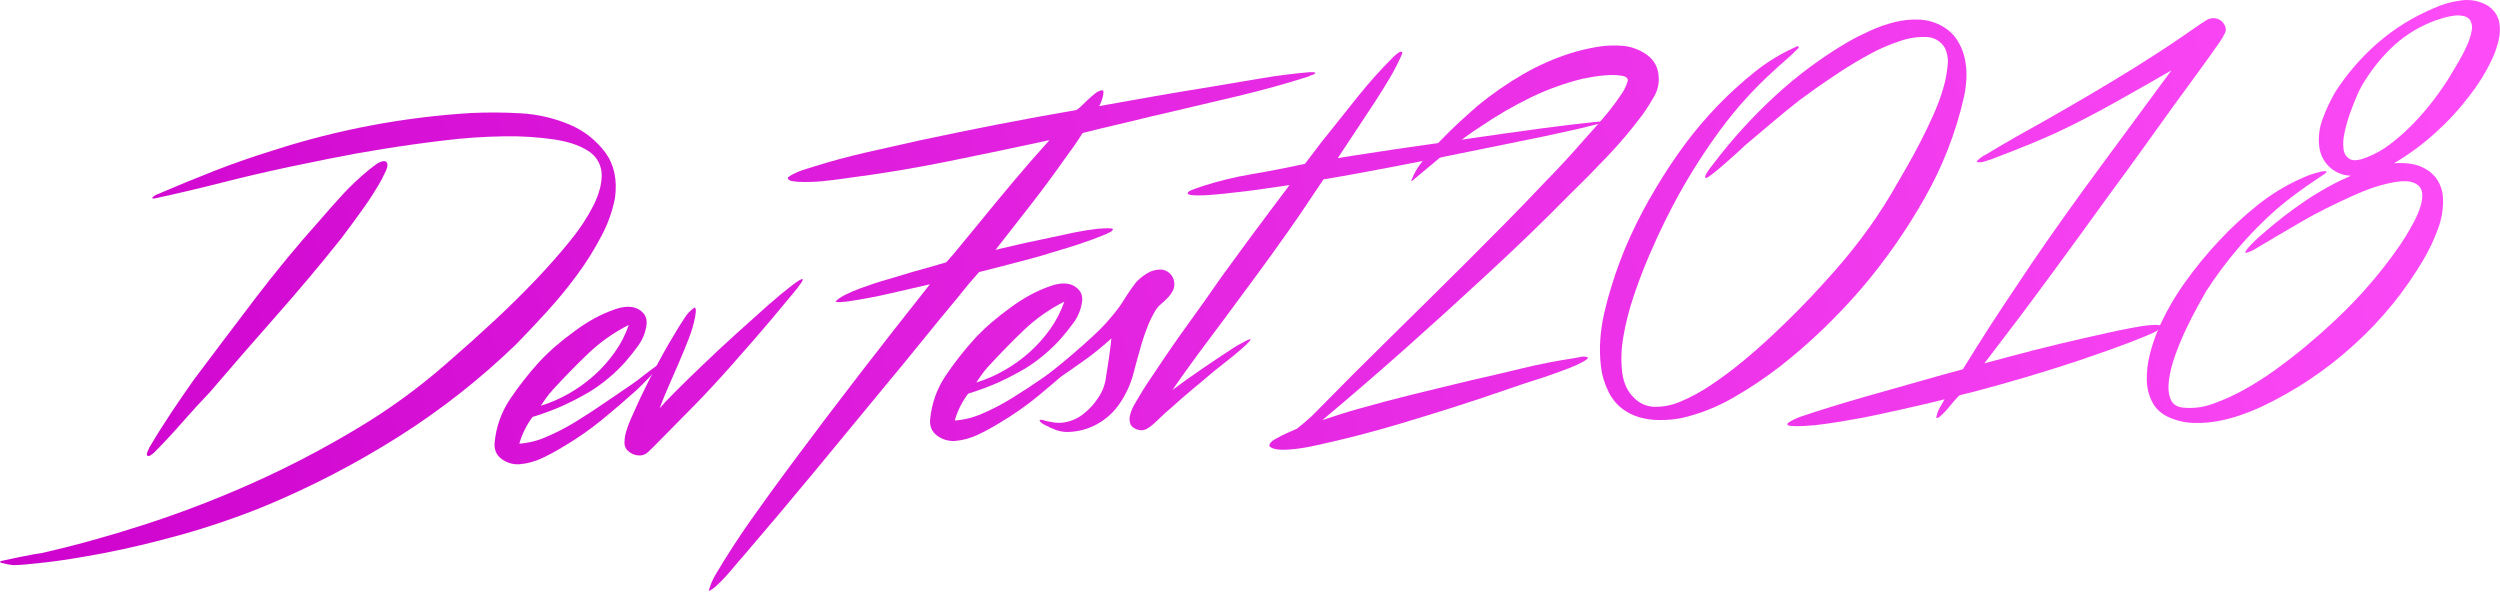
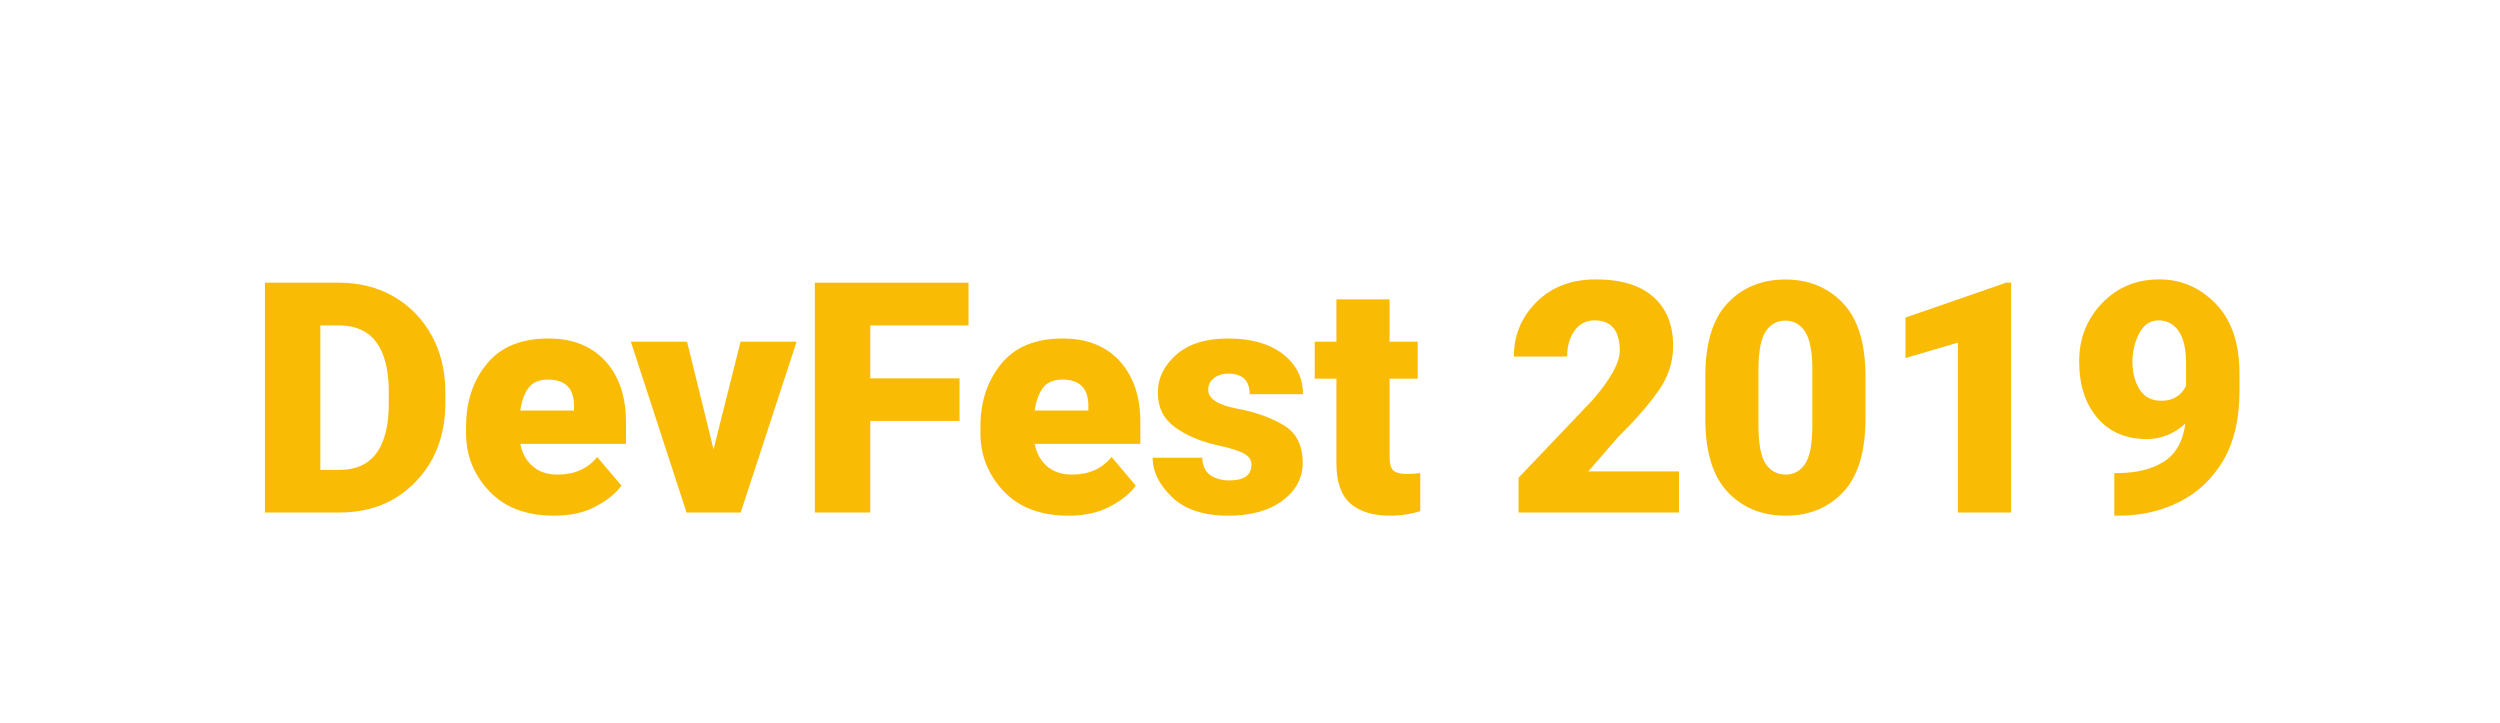
- <svg xmlns="http://www.w3.org/2000/svg" xmlns:xlink="http://www.w3.org/1999/xlink" viewBox="0 0 1335.45 315.71">
+ <svg xmlns="http://www.w3.org/2000/svg" id="Ebene_1" data-name="Ebene 1" viewBox="0 0 308 89">
  <defs>
-     <style>.cls-1{fill:url(#Neues_Verlaufsfeld_5);}.cls-2{fill:url(#Neues_Verlaufsfeld_5-2);}.cls-3{fill:url(#Neues_Verlaufsfeld_5-3);}.cls-4{fill:url(#Neues_Verlaufsfeld_5-4);}.cls-5{fill:url(#Neues_Verlaufsfeld_5-5);}.cls-6{fill:url(#Neues_Verlaufsfeld_5-6);}.cls-7{fill:url(#Neues_Verlaufsfeld_5-7);}.cls-8{fill:url(#Neues_Verlaufsfeld_5-8);}.cls-9{fill:url(#Neues_Verlaufsfeld_5-9);}.cls-10{fill:url(#Neues_Verlaufsfeld_5-10);}.cls-11{fill:url(#Neues_Verlaufsfeld_5-11);}</style>
-     <linearGradient id="Neues_Verlaufsfeld_5" x1="-65.9" y1="224.86" x2="1364.55" y2="-99.01" gradientUnits="userSpaceOnUse">
-       <stop offset="0" stop-color="#c0c" />
-       <stop offset="1" stop-color="#ff4ff9" />
-     </linearGradient>
-     <linearGradient id="Neues_Verlaufsfeld_5-2" x1="-51.83" y1="287" x2="1378.62" y2="-36.87" xlink:href="#Neues_Verlaufsfeld_5" />
-     <linearGradient id="Neues_Verlaufsfeld_5-3" x1="-50.07" y1="294.77" x2="1380.38" y2="-29.1" xlink:href="#Neues_Verlaufsfeld_5" />
-     <linearGradient id="Neues_Verlaufsfeld_5-4" x1="-48.34" y1="302.43" x2="1382.11" y2="-21.45" xlink:href="#Neues_Verlaufsfeld_5" />
-     <linearGradient id="Neues_Verlaufsfeld_5-5" x1="-43.16" y1="325.28" x2="1387.28" y2="1.41" xlink:href="#Neues_Verlaufsfeld_5" />
-     <linearGradient id="Neues_Verlaufsfeld_5-6" x1="-41.7" y1="331.75" x2="1388.75" y2="7.88" xlink:href="#Neues_Verlaufsfeld_5" />
-     <linearGradient id="Neues_Verlaufsfeld_5-7" x1="-50.26" y1="293.93" x2="1380.18" y2="-29.94" xlink:href="#Neues_Verlaufsfeld_5" />
-     <linearGradient id="Neues_Verlaufsfeld_5-8" x1="-44.88" y1="317.72" x2="1385.57" y2="-6.15" xlink:href="#Neues_Verlaufsfeld_5" />
-     <linearGradient id="Neues_Verlaufsfeld_5-9" x1="-39.42" y1="342.75" x2="1391.03" y2="18.88" xlink:href="#Neues_Verlaufsfeld_5" />
-     <linearGradient id="Neues_Verlaufsfeld_5-10" x1="-31.99" y1="374.63" x2="1398.46" y2="50.76" xlink:href="#Neues_Verlaufsfeld_5" />
-     <linearGradient id="Neues_Verlaufsfeld_5-11" x1="-25.95" y1="401.32" x2="1404.5" y2="77.44" xlink:href="#Neues_Verlaufsfeld_5" />
+     <style>.cls-1{font-size:39.83px;fill:#fabb05;font-family:Roboto-Black, Roboto Black;font-weight:800;}.cls-2{letter-spacing:-0.01em;}.cls-3{letter-spacing:-0.01em;}.cls-4{letter-spacing:0em;}</style>
  </defs>
-   <g id="Ebene_2" data-name="Ebene 2">
-     <g id="Ebene_1-2" data-name="Ebene 1">
-       <path class="cls-1" d="M304,66.44A46,46,0,0,1,323.37,81.5q7.1,9.75,5.14,24.29a71.91,71.91,0,0,1-7.24,20.28,158.11,158.11,0,0,1-13,20.78,249.67,249.67,0,0,1-16.2,19.72q-8.69,9.51-16.34,17.32a391.32,391.32,0,0,1-62.95,49.45A473.42,473.42,0,0,1,141.1,270.5a421.2,421.2,0,0,1-44.91,15.3q-22.08,6.09-40.42,9.6t-31.26,5q-12.92,1.49-17.23,1.48a10.55,10.55,0,0,1-1.36-.15c-.76-.11-1.59-.25-2.5-.43s-1.7-.36-2.38-.54-1-.43-1-.72.87-.45,3.06-.91l7.25-1.55q4-.85,7.58-1.46c2.42-.41,3.78-.62,4.08-.64q26-5.84,55.12-15.23A575.4,575.4,0,0,0,135,258a521.67,521.67,0,0,0,55.6-29A323,323,0,0,0,239,193.75q12.63-10.91,24.8-22.22t22.54-22.21q10.37-10.9,18.46-21A103.4,103.4,0,0,0,317.2,109.4q4.24-8.75,4.21-15.86a15,15,0,0,0-5.75-11.89q-6.82-5.15-19.09-7.08a164.71,164.71,0,0,0-27.34-1.75A297.8,297.8,0,0,0,237.39,75q-16.77,2-32.4,4.51t-28.88,5.21l-21.63,4.44q-18.79,4-36,8.4T82.7,106l-1,0c-.38,0-.49-.12-.34-.42a5.48,5.48,0,0,1,1.8-1.4Q99.88,97,114.47,91.29t31.34-10.92a428.43,428.43,0,0,1,105.77-20,255.86,255.86,0,0,1,26.53.15A78.68,78.68,0,0,1,304,66.44Zm-225.2,177c-.45-.27-.5-.89-.12-1.86a25.1,25.1,0,0,1,1-2.35q3.58-6.08,6.4-10.49t5.5-8.47q2.7-4.08,5.5-8.15t6.64-9.52q16.19-21.58,32.49-43T170.53,118q6.3-7.32,12.61-14.19a136.46,136.46,0,0,1,14-13.15c.45-.32,1-.78,1.81-1.4a28,28,0,0,1,2.37-1.76,9.62,9.62,0,0,1,2.48-1.21,3.8,3.8,0,0,1,2.38,0,2.36,2.36,0,0,1,.81,2,8.72,8.72,0,0,1-.66,2.56c-.38.89-.79,1.75-1.23,2.57a13.22,13.22,0,0,0-.9,1.91A164.46,164.46,0,0,1,194.3,111q-5.4,7.6-11.92,16.24-16.87,21.18-34.77,41.42t-35.46,40.79q-7.66,8-14.64,16t-14.87,16a10.44,10.44,0,0,1-2,1.63C79.86,243.65,79.26,243.75,78.8,243.48Z" />
-       <path class="cls-2" d="M351.76,196.24c-1.21,1.37-2.59,2.9-4.17,4.58s-3.12,3.25-4.62,4.71-2.4,2.34-2.7,2.65q-9,8.1-18.5,15.89A163.87,163.87,0,0,1,301,238.53a121,121,0,0,1-11.3,6.13A35,35,0,0,1,277.48,248a14.33,14.33,0,0,1-9.66-2.93q-4.21-3.2-3.57-8.92a49.67,49.67,0,0,1,8.25-23A169.1,169.1,0,0,1,288,193.37a113.14,113.14,0,0,1,9-8.64q4.72-4.06,9.92-7.81a87.84,87.84,0,0,1,10.39-6.74,72.45,72.45,0,0,1,11.31-5,22.32,22.32,0,0,1,5.89-1.27,12.15,12.15,0,0,1,5.9.93q5.46,2.8,5,8.19a24.26,24.26,0,0,1-4.24,11.26q-1.8,2.5-3.6,4.78c-1.2,1.51-2.47,3-3.82,4.56a88.14,88.14,0,0,1-18.27,15.33,153.56,153.56,0,0,1-14.47,7.59,135.15,135.15,0,0,1-16.52,6.16A43.79,43.79,0,0,0,277.41,237a42.93,42.93,0,0,0,14.49-3.65,117,117,0,0,0,15.82-8.2q7.9-4.87,15.58-10.17t14-9.54c.3-.16,1.28-.86,2.94-2.11s3.42-2.61,5.3-4.09,4.4-3.31,7.56-5.51C353.41,194,353,194.86,351.76,196.24Zm-56.62,12.13a44.42,44.42,0,0,0-3.48,4.32l-2.81,4.08a73.87,73.87,0,0,0,15-6.52,79,79,0,0,0,13.54-9.74,74.11,74.11,0,0,0,11-12.36,56.92,56.92,0,0,0,7.51-14.6,90.22,90.22,0,0,0-21.67,15.28Q304.59,198.05,295.14,208.37Z" />
-       <path class="cls-3" d="M428.79,149.18c.15.14,0,.65-.56,1.56a65.3,65.3,0,0,1-4.61,6q-3.83,4.68-11.59,13.92t-21.73,25q-10.12,11.45-19.93,21.44T349.75,238c-1.35,1.38-2.67,2.65-3.94,3.8a6.4,6.4,0,0,1-5.1,1.45,8.67,8.67,0,0,1-5.11-2.27,5.68,5.68,0,0,1-2-4.84,20.08,20.08,0,0,1,.87-5.52,52.56,52.56,0,0,1,2.34-6.46q1.45-3.36,2.91-6.49t2.57-5.6q4.49-9.42,9.52-18.75t10.88-18.81c1-1.65,2.14-3.35,3.26-5.08a17.38,17.38,0,0,1,4.17-4.47c.59-.61,1-.78,1.24-.5a2.31,2.31,0,0,1,.35,1.41,11.3,11.3,0,0,1-.21,2.09,9,9,0,0,0-.22,1.54A63.8,63.8,0,0,1,368,180.67q-2.46,6.36-5.36,13.07t-5.7,13.09q-2.81,6.38-4.58,11.28,2.25-2.73,8.56-9.06t14.65-14.28q8.34-8,17.47-16.28t16.91-15.16q7.79-6.83,13-10.81C426.37,149.88,428.33,148.76,428.79,149.18Z" />
-       <path class="cls-4" d="M699.43,38.57c.15,0,.76,0,1.81,0s1.51.19,1.37.48A2.48,2.48,0,0,1,701,40a3.27,3.27,0,0,0-1.59.73q-18.56,5.93-38.14,10.59t-42,9.89c-.91.19-2.16.47-3.74.84s-3.44.82-5.55,1.36-4.38,1.09-6.79,1.64-4.76,1.1-7,1.65q-8.38,1.93-17.89,4.36c-1.49,2.41-3.07,4.79-4.71,7.13s-3.38,4.73-5.17,7.15q-8.77,12.47-18,24.29t-18.68,23.9a2.41,2.41,0,0,1,1-.27,2.41,2.41,0,0,0,1-.27q6.8-1.64,13.7-3.17c4.61-1,9.32-2,14.16-3q6.33-1.4,12.56-2.68t12.8-2l1.48-.07,2.72-.13a12,12,0,0,1,2.49.1c.68.11.95.32.8.62a3,3,0,0,1-1.58,1.39c-.75.33-1.43.65-2,1q-7.24,3-14.6,5.41T561.48,135q-3.86,1.29-10.19,3t-12.67,3.34q-7.47,1.9-15.63,4-2.7,3.19-5.17,5.94-2,2.5-3.83,4.67c-1.2,1.45-2,2.48-2.47,3.08q-9.91,11.87-19.47,23.71t-19.47,23.71q-19.12,23.27-38,46.07T396.06,298.2c-.75.77-1.84,2-3.27,3.77s-3,3.58-4.72,5.49-3.42,3.63-5.07,5.17a17.75,17.75,0,0,1-4.07,3q-.45.24-.12-.87c.23-.74.53-1.6.89-2.56s.79-1.9,1.23-2.8l.9-1.79q9.21-15.56,19.54-30.18t21.13-29.16q18.22-24.52,36.66-48.41t37.57-48l-21.74,5q-10.86,2.49-21.74,4.1c-.31,0-.87.08-1.7.2s-1.67.18-2.49.22a9,9,0,0,1-2.16-.11c-.61-.12-.68-.33-.23-.65a23.73,23.73,0,0,1,5.19-3.31,75.46,75.46,0,0,1,7.47-3.21q4.07-1.5,8-2.79c2.64-.86,4.94-1.55,6.9-2.09q6.57-2.05,13.36-4t13.58-3.83a4.46,4.46,0,0,1,1.24-.38,9.14,9.14,0,0,0,1.48-.4c.6-.18,1.13-.35,1.58-.52q1.58-1.83,4.05-4.57,2-2.5,5.07-6.16t7.31-8.89q9.45-11.62,19-23t19.7-22.62q-27.18,5.89-54.13,11.35t-54.37,9q-6.57,1-13,1.61a87.18,87.18,0,0,1-13,.29c-.76-.11-1.63-.21-2.61-.31a4.06,4.06,0,0,1-2.39-1c-.46-.56-.23-1.12.67-1.68s1.5-.91,1.81-1.07a36,36,0,0,1,5.31-2.23q3.06-1,5.77-1.81,14-4.38,28.08-7.58T491,75.05q21.06-4.5,42-8.58t42-7.71a14.16,14.16,0,0,0,2.6-2.09l3.49-3.35q1.8-1.73,3.72-3.24a8.45,8.45,0,0,1,3.5-1.81q1.14-.27,1.14.93a10,10,0,0,1-.43,2.76A20.87,20.87,0,0,1,588,55a9,9,0,0,1-.89,1.68Q602,54,616.85,51.4t29.79-5q12.92-2.15,26.28-4.43T699.43,38.57Z" />
-       <path class="cls-5" d="M584.4,183.8c-1.2,1.38-2.59,2.9-4.16,4.58s-3.12,3.26-4.62,4.72-2.41,2.34-2.71,2.64q-9,8.1-18.49,15.89a163.61,163.61,0,0,1-20.77,14.47,123.62,123.62,0,0,1-11.3,6.13,35.14,35.14,0,0,1-12.23,3.32,14.38,14.38,0,0,1-9.66-2.93c-2.8-2.13-4-5.1-3.57-8.92a49.86,49.86,0,0,1,8.25-23,170.17,170.17,0,0,1,15.52-19.8,111.4,111.4,0,0,1,9-8.64c3.16-2.71,6.46-5.31,9.93-7.82A88.29,88.29,0,0,1,550,157.74a72.82,72.82,0,0,1,11.3-5,22.32,22.32,0,0,1,5.89-1.27,12.13,12.13,0,0,1,5.9.93q5.46,2.81,5,8.19a24.38,24.38,0,0,1-4.23,11.26c-1.21,1.67-2.4,3.26-3.6,4.77s-2.48,3-3.83,4.57a87.62,87.62,0,0,1-18.27,15.33,151.15,151.15,0,0,1-14.47,7.59,136.63,136.63,0,0,1-16.51,6.16,43.71,43.71,0,0,0-7.17,14.36A43.17,43.17,0,0,0,524.54,221a116.41,116.41,0,0,0,15.82-8.2q7.9-4.87,15.59-10.17T570,193c.3-.16,1.27-.86,2.93-2.11s3.42-2.61,5.31-4.09,4.4-3.31,7.56-5.51C586.05,181.61,585.6,182.43,584.4,183.8Zm-56.61,12.13a43.21,43.21,0,0,0-3.49,4.33c-.83,1.21-1.76,2.57-2.81,4.08a73.13,73.13,0,0,0,15-6.53,78.05,78.05,0,0,0,13.54-9.73,74.57,74.57,0,0,0,11-12.36,57,57,0,0,0,7.5-14.6,90.41,90.41,0,0,0-21.67,15.28Q537.25,185.63,527.79,195.93Z" />
-       <path class="cls-6" d="M627.28,151.08a7.38,7.38,0,0,1-.88,4.43,17.34,17.34,0,0,1-2.81,3.75c-1.12,1.15-2.33,2.26-3.61,3.35a13,13,0,0,0-3,3.65,56.79,56.79,0,0,0-3.92,8.07q-1.68,4.24-3,8.47-1.34,4.65-2.55,9c-.82,2.89-1.59,5.81-2.33,8.76a51.9,51.9,0,0,1-6.93,14.79,34.82,34.82,0,0,1-12,11.09,33.57,33.57,0,0,1-17,4.31,19.43,19.43,0,0,1-7.5-2.05,4.48,4.48,0,0,1-1.36-.59c-.76-.4-1.56-.8-2.39-1.2a8.06,8.06,0,0,1-2-1.32c-.53-.49-.72-.88-.58-1.18s1-.23,2.5.21a14.3,14.3,0,0,0,2.72.64,23,23,0,0,0,6.58.56,22.08,22.08,0,0,0,11.54-4.72,34.86,34.86,0,0,0,7.77-8.47,24,24,0,0,0,4.13-10.28q.87-5.07,1.64-10.48t1.4-11.13a146,146,0,0,1-14,11.4q-8.36,6.1-16.37,11.19t-13.89,8.33q-5.88,3.24-6.56,2.62-.47-.65,6-5.65t15.57-12.36q9.14-7.33,18.72-16.12A105.77,105.77,0,0,0,598.56,163c1.34-2.1,2.69-4.18,4-6.21s2.84-4.12,4.5-6.24a29.64,29.64,0,0,1,5.52-4.43A13.79,13.79,0,0,1,619.3,144a7.28,7.28,0,0,1,5.46,1.93A7.57,7.57,0,0,1,627.28,151.08Z" />
-       <path class="cls-7" d="M848.07,65.6q8.83-1.08,8.84-.42.23.21-8.6,2.38-4.08,1.06-10.08,2.34t-13.47,2.95q-19.93,4-38.62,7.87t-39.75,7.93q-10.41,2-20.27,3.82T707,95.79q-6.74,10.18-12,17.88t-7.08,10.2q-8.31,11.79-16.75,23.25t-17,23q-7.2,9.54-14.17,19T626.28,208.3q7.89-5.85,16-11.39t16.48-11c1.21-.79,2.41-1.51,3.62-2.15l3.61-1.92q2-1,2-.54c0,.44-.86,1.47-2.59,3.08s-3.72,3.35-6,5.22-4.44,3.6-6.55,5.24-3.53,2.76-4.28,3.38L636.93,208q-5.86,4.88-11.72,10.2c-1.51,1.24-3,2.55-4.4,3.93s-2.9,2.77-4.4,4.16a23.38,23.38,0,0,1-3.83,2.81,6,6,0,0,1-4.76.45q-3.18-.94-4-3.1a7.89,7.89,0,0,1-.14-4.81,21.19,21.19,0,0,1,2.12-5.25c1-1.72,1.83-3.19,2.58-4.39q2.24-3.84,4.49-7.23t4.71-7q8.53-12.9,17.42-25.15t17.65-24.94q2.46-3.41,6.63-9.08l9-12.26q4.83-6.59,10.23-13.74t10.35-13.75q-5.22.69-11.33,1.64t-12.23,1.68q-6.12.73-11.79,1.33t-10,.81c-6,.29-9.07-.08-9.08-1.1-.15-.43.52-1,2-1.63s3.62-1.41,6.34-2.28a184.23,184.23,0,0,1,26-6.28q14.26-2.43,28.31-5.52,4.05-5.23,6.75-8.86c1.79-2.43,2.92-3.87,3.37-4.33Q716.08,63.16,725,52a250.33,250.33,0,0,1,19-21.28c.15-.15.56-.54,1.24-1.16a12.77,12.77,0,0,1,2-1.52,2.09,2.09,0,0,1,1.59-.4c.37.13.34.71-.11,1.76a121.52,121.52,0,0,1-6.38,12.35q-3.48,5.86-7.63,12.3t-9.1,13.8q-4.95,7.35-11,16.63,7.25-1.23,15-2.36t15.64-2.4q21.06-3,39.87-5.74t39-5.48q7.69-1,13.71-1.75C841.76,66.27,845.2,65.88,848.07,65.6Z" />
-       <path class="cls-8" d="M886,40.78a18,18,0,0,1-2.32,10.63q-2.81,5-6,9.48a240,240,0,0,1-18.91,22.48q-10.12,10.68-20.73,21-10.82,11-21.74,21.52t-22.44,21.12q-21.42,19.86-43.18,39.19T706.42,224.4l9.51-3.09q4.76-1.55,9.51-2.86,14.94-4.22,29.77-7.89T785,203.33q13.82-3.08,27.74-6.48t28.88-5.65c.9-.19,1.88-.38,2.94-.58a6.62,6.62,0,0,1,3,.08c.91.25.91.69,0,1.31s-1.51,1-1.81,1.18a69,69,0,0,1-7.46,3.43c-2.57,1-5.39,2-8.49,3.14s-6.56,2.25-10.4,3.46-8.19,2.65-13,4.34q-14.7,5.1-29.19,9.73t-29.42,9.07q-14.94,4.44-29.43,8-2.71.57-8.27,1.93t-11.54,2.53A80.73,80.73,0,0,1,687,240.22c-3.63.17-6.27-.21-7.94-1.15-.76-.4-1.1-.83-1-1.27a3.23,3.23,0,0,1,.78-1.46,6.6,6.6,0,0,1,1.7-1.4c.67-.39,1.17-.67,1.47-.83a58.78,58.78,0,0,1,5.76-2.91l5.09-2.21q1.57-1.4,3.38-2.79l2.93-2.55c1.06-.93,2-1.77,2.71-2.54q20.05-20.46,40.22-40.26t40.46-40q10.82-10.81,21.52-21.62t21.29-22.05q10.82-11,20.95-22.68c1.35-1.53,3.22-3.63,5.63-6.3s4.84-5.52,7.31-8.56a110.64,110.64,0,0,0,6.63-9,24,24,0,0,0,3.59-7.29q.43-2.2-2.85-2.82a32.79,32.79,0,0,0-7.49-.41,63,63,0,0,0-8.27.94q-4.08.75-5.44,1a138.86,138.86,0,0,0-27.94,10.1A208.47,208.47,0,0,0,791.84,67a160.78,160.78,0,0,0-18.4,13.58Q764.75,88,755.73,95.43a5.13,5.13,0,0,1-1.13.93,1.37,1.37,0,0,1-.67.47c-.16,0-.16-.14,0-.44a34.89,34.89,0,0,1,5.83-10.13,145.41,145.41,0,0,1,9.57-11q5.29-5.5,10.71-10.47t9.47-8.45A181.62,181.62,0,0,1,813,40a128.91,128.91,0,0,1,26.23-11.66,111.31,111.31,0,0,1,14-3.3,53.89,53.89,0,0,1,14.51-.48,26.37,26.37,0,0,1,12.39,5A14.61,14.61,0,0,1,886,40.78Z" />
-       <path class="cls-9" d="M911.06,95c-.3-.13-.31-.57,0-1.31a11,11,0,0,1,1.24-2.25c.52-.76,1-1.48,1.57-2.16s.86-1.1,1-1.25a272.82,272.82,0,0,1,33.45-36.87,223.69,223.69,0,0,1,38.93-28.81q5.43-3.11,11.87-6a74,74,0,0,1,13.12-4.57,45.47,45.47,0,0,1,13.26-1.29,27.35,27.35,0,0,1,12.5,3.78,22.12,22.12,0,0,1,7.53,7.19,30.54,30.54,0,0,1,3.91,9.34,39,39,0,0,1,1,10.36,60,60,0,0,1-1.29,10.47A197.24,197.24,0,0,1,1028,106a309.2,309.2,0,0,1-34,48.51q-9.91,11.43-20.73,21.8a293,293,0,0,1-22.78,19.71,218.32,218.32,0,0,1-24.61,16.4,100.28,100.28,0,0,1-27.37,10.84,60.57,60.57,0,0,1-12,1.12,39.63,39.63,0,0,1-11-1.55,27.81,27.81,0,0,1-9.33-4.81,25.21,25.21,0,0,1-7-8.87,40.56,40.56,0,0,1-4-13.49,75.24,75.24,0,0,1-.32-14.33A91.29,91.29,0,0,1,857,167q1.65-7.09,3.65-13.54a214.64,214.64,0,0,1,10.26-27.22,255.76,255.76,0,0,1,13.67-25.84A270.22,270.22,0,0,1,900.18,76.9a209.45,209.45,0,0,1,37.28-38.58,99.58,99.58,0,0,1,21.46-13.08,2.79,2.79,0,0,1,.91-.48c.45-.16.75-.11.91.18s.26.57-.11.88-.64.54-.79.69q-3.17,3.22-6.31,5.89t-6.32,5.67A211.83,211.83,0,0,0,919,69.32a324.09,324.09,0,0,0-22.12,34.47q-2.91,5.17-7.17,13.7t-8.73,18.93q-4.47,10.4-8.25,21.64a140.35,140.35,0,0,0-5.53,21.62,66.33,66.33,0,0,0-.68,19.09q1.08,8.72,6.32,13.72a15.88,15.88,0,0,0,11,4.83,33.92,33.92,0,0,0,14-2.86,92.83,92.83,0,0,0,15.93-8.65,202.06,202.06,0,0,0,16.7-12.41q8.34-6.85,16.24-14.25t14.42-14.05q6.54-6.66,11.38-12c3.23-3.59,5.66-6.3,7.32-8.13a294.51,294.51,0,0,0,18.45-23.11A263.73,263.73,0,0,0,1014,97.08q2-3.39,5.27-9.13T1026,75.48q3.48-6.75,6.72-14A109.38,109.38,0,0,0,1038,47.3a61.72,61.72,0,0,0,2.41-12.6,16.3,16.3,0,0,0-1.64-9.34,11.59,11.59,0,0,0-9.45-5.57,37.79,37.79,0,0,0-14,2,94.66,94.66,0,0,0-16.28,7q-8.47,4.57-16,9.53T969.5,47.52c-3.92,2.81-6.7,4.85-8.36,6.09q-7.44,5.84-14.55,11.87T932.27,77.56q-.67.69-3.83,3.58t-6.88,6.13q-3.72,3.24-6.88,5.7T911.06,95Z" />
-       <path class="cls-10" d="M1187.65,12.32c1.37,1.83,1.69,3.57.94,5.21a29.28,29.28,0,0,1-2.92,5q-5.84,8.39-11.91,16.67t-12.37,16.91l-16.52,23q-8.2,11.46-16.75,23-16.86,23.37-33.72,46.3T1060,194.1q13.58-3.72,26.71-7.08t26.72-6.43c4.22-.93,8.38-1.86,12.45-2.79s8.23-1.78,12.46-2.57c2-.38,3.85-.73,5.66-1a46.23,46.23,0,0,1,5.67-.6l1.13-.06a13.82,13.82,0,0,1,1.82,0,3.69,3.69,0,0,1,1.47.36c.38.2.35.53-.1,1a9.3,9.3,0,0,1-4,2.93q-2.61,1.11-4.87,2.1-8.6,3.48-17.08,6.51t-17.53,6.1q-13.82,4.59-27.5,8.65T1055.32,209q-2,.54-4,1c-1.29.28-2.53.59-3.74.94a2.48,2.48,0,0,0-1.58.95,65.11,65.11,0,0,0-4.62,5.26,38.34,38.34,0,0,1-5.06,5.28,4,4,0,0,1-1.36.83c-.6.25-.76-.07-.46-1a13.77,13.77,0,0,1,1.79-4.68c.89-1.51,1.71-2.93,2.46-4.28q-10.86,2.7-21.51,5.08T995.77,223q-6.57,1.2-13,2.27c-4.3.72-8.64,1.32-13,1.83q-1.58.07-4.08.3c-1.66.15-3.28.23-4.87.24s-3,0-4.19-.13-1.82-.35-1.82-.79,0-.59.44-.9.83-.55,1.13-.71a33.32,33.32,0,0,1,6-2.7l6-2q8.84-2.84,18-5.58t19.58-5.64q10.41-2.91,20.93-5.93t21.62-6l6.74-10.83q7.18-11.52,14.71-22.83T1085.05,141q17.31-25.37,37-52l37.89-51.43q-14,8.11-30.51,17.34t-31.19,16.06q-5.88,2.7-13.34,5.79t-21.27,8.36c-1.06.34-2.26.73-3.62,1.15a7.69,7.69,0,0,1-3.85.3c-.31-.13-.27-.39.11-.77s.78-.77,1.24-1.16a19.56,19.56,0,0,1,2.25-1.53c.91-.48,1.89-1,2.94-1.67s2.71-1.63,5-3,5.35-3.14,9.27-5.37,9.18-5.19,15.81-8.86q12.21-6.95,24.18-14t24.17-14.62q6.33-4,12.43-7.94t12.19-8.14c2.11-1.41,4.21-2.86,6.32-4.35s4.29-3,6.55-4.37a6.81,6.81,0,0,1,4.87-1A6.38,6.38,0,0,1,1187.65,12.32Z" />
-       <path class="cls-11" d="M1335,11.61a23,23,0,0,1-.28,9.87,51.73,51.73,0,0,1-3.78,10.7,102.66,102.66,0,0,1-5.72,10.35,96,96,0,0,1-6.07,8.61,143.49,143.49,0,0,1-18.36,19.93,135.15,135.15,0,0,1-22,16.17,36,36,0,0,1,9.3.32,22.93,22.93,0,0,1,8.18,3,18.31,18.31,0,0,1,5.93,5.85,19.75,19.75,0,0,1,2.78,8.84,41.79,41.79,0,0,1-2.62,16.89,99.21,99.21,0,0,1-7.61,16.24A193.58,193.58,0,0,1,1257.66,184a199.83,199.83,0,0,1-50.13,33.5,111,111,0,0,1-10.63,4.23,84.56,84.56,0,0,1-12.11,3.21,61,61,0,0,1-12.58,1,34,34,0,0,1-11.81-2.28q-7.28-2.72-10.37-8.26a26.26,26.26,0,0,1-3.25-12.33,51.29,51.29,0,0,1,1.62-13.77,90.18,90.18,0,0,1,4.22-12.8A139.68,139.68,0,0,1,1167,151.08a214.07,214.07,0,0,1,18.68-22.79,191,191,0,0,1,20.4-18.83,106.93,106.93,0,0,1,23.83-14.4A42,42,0,0,1,1235.1,93a49.64,49.64,0,0,1,5.43-1.46c1.36-.21,2.11-.18,2.27.11a1.27,1.27,0,0,1-.56.9,6.61,6.61,0,0,1-1,.71L1237.16,96q-5.65,3.78-10.73,7.52t-10.27,8.16a206.31,206.31,0,0,0-20.5,20.8,216.56,216.56,0,0,0-17.32,23.29l-4.14,7.42q-3,5.4-6.28,12.24T1162,189.65a62.46,62.46,0,0,0-3.43,13.64q-.75,6.27,1.09,10.35t8,4.22a35.66,35.66,0,0,0,14.62-2.23,107.9,107.9,0,0,0,16.5-7.48,165.55,165.55,0,0,0,17.06-10.89q8.57-6.21,16.36-12.72t14.54-12.85q6.77-6.34,11.5-11.4,3.6-3.66,9.68-10.86t11.92-15.36a129.61,129.61,0,0,0,10-16.25q4.14-8.08,4.11-13.56t-5.83-7.06q-5.79-1.58-19.82,2.81-5.89,2-12.44,5t-13.12,6.22q-6.56,3.27-12.77,6.85t-11.4,6.68c-2,1.12-3.85,2.23-5.65,3.34s-3.7,2.22-5.65,3.33l-3.16,1.91a14.51,14.51,0,0,1-3.4,1.47c-1.2.5-1.58.34-1.13-.49a8.58,8.58,0,0,1,1.34-1.93c1.2-1.37,2.48-2.7,3.83-4s2.78-2.58,4.29-3.82a229.29,229.29,0,0,1,22.23-17.17,153.62,153.62,0,0,1,24.52-13.55,17.26,17.26,0,0,1-11.37-4.6,17.8,17.8,0,0,1-5.51-10.8,31.24,31.24,0,0,1,1.83-15,89.2,89.2,0,0,1,6.6-14.11A122.41,122.41,0,0,1,1270,23.05,112.15,112.15,0,0,1,1300.3,4.29,47.87,47.87,0,0,1,1313.88.36a22.05,22.05,0,0,1,12.94,1.57A13.94,13.94,0,0,1,1335,11.61Zm-26.12,28.85q2-3.37,4.49-7.55a85.41,85.41,0,0,0,4.37-8.42,34.61,34.61,0,0,0,2.55-7.9,7.83,7.83,0,0,0-.83-5.88q-1.49-2.22-5.79-2.46t-12.46,2.57a67.38,67.38,0,0,0-22,13.1,92.89,92.89,0,0,0-17.44,21.65,48.51,48.51,0,0,0-2.91,5.94q-1.78,4.14-3.57,9.15a78.71,78.71,0,0,0-2.88,10.22,24.46,24.46,0,0,0-.51,8.89,6.75,6.75,0,0,0,3.32,5.21q2.73,1.51,8.61-.74a50.93,50.93,0,0,0,13.22-7.43,109.06,109.06,0,0,0,12.4-11.1,138.86,138.86,0,0,0,10.92-12.79Q1305.33,46.32,1308.92,40.46Z" />
-     </g>
-   </g>
+   <text class="cls-1" transform="translate(30.48 63.14)">D<tspan class="cls-2" x="25.75" y="0">e</tspan>
+     <tspan x="47.18" y="0">v</tspan>
+     <tspan class="cls-3" x="67.75" y="0">F</tspan>
+     <tspan class="cls-4" x="89.12" y="0">est 2019</tspan>
+   </text>
</svg>
